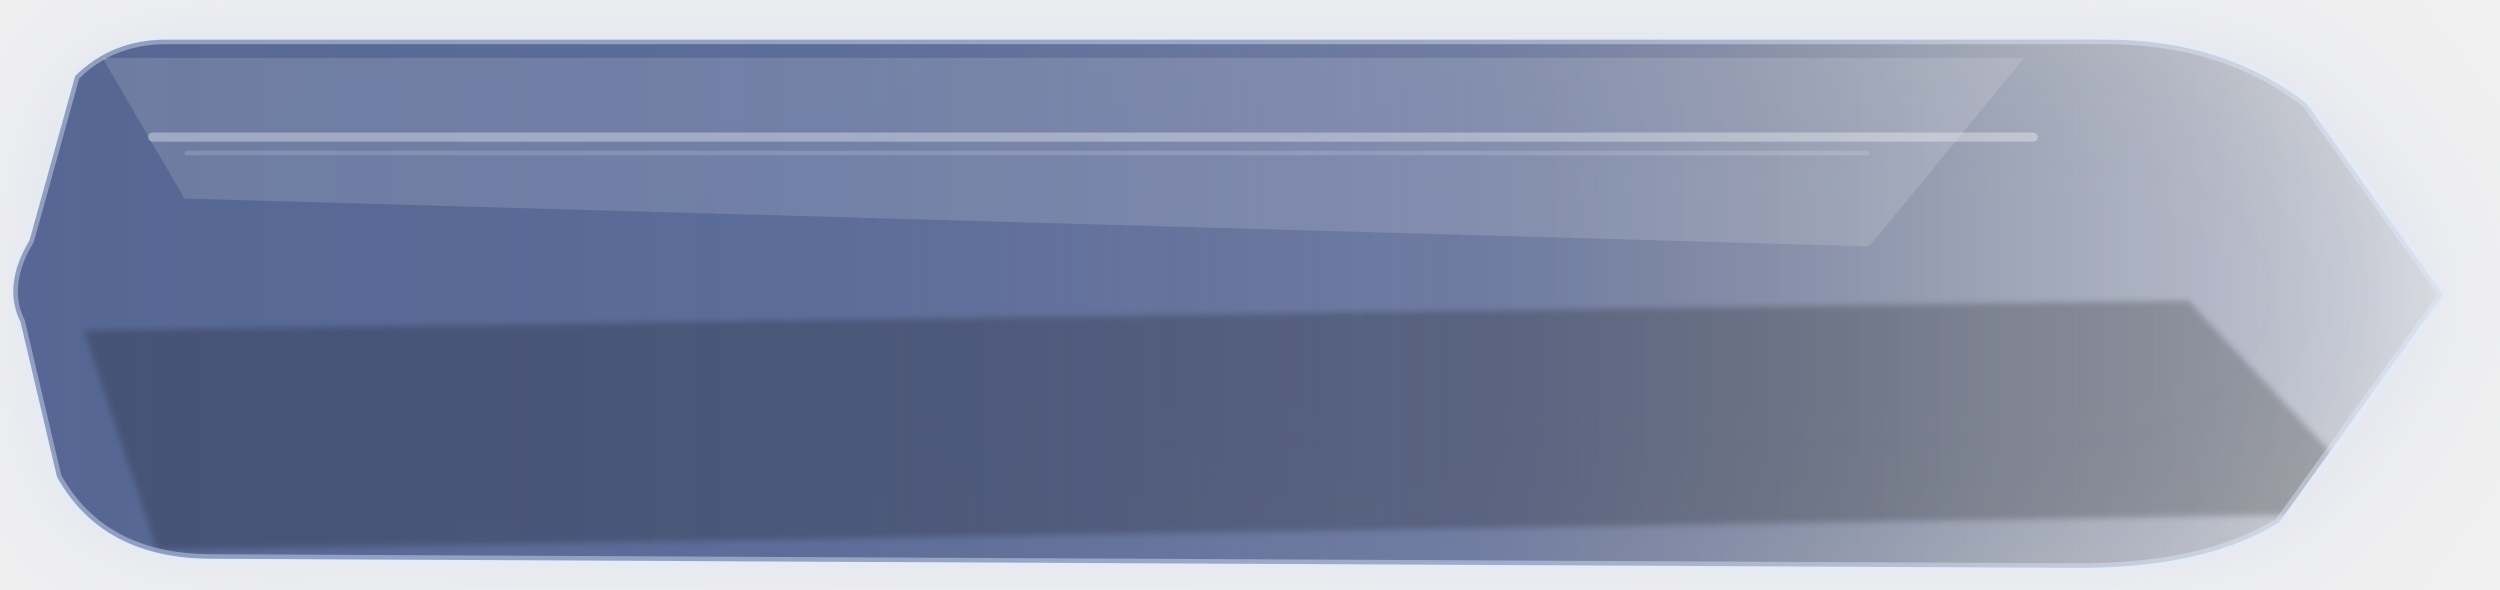
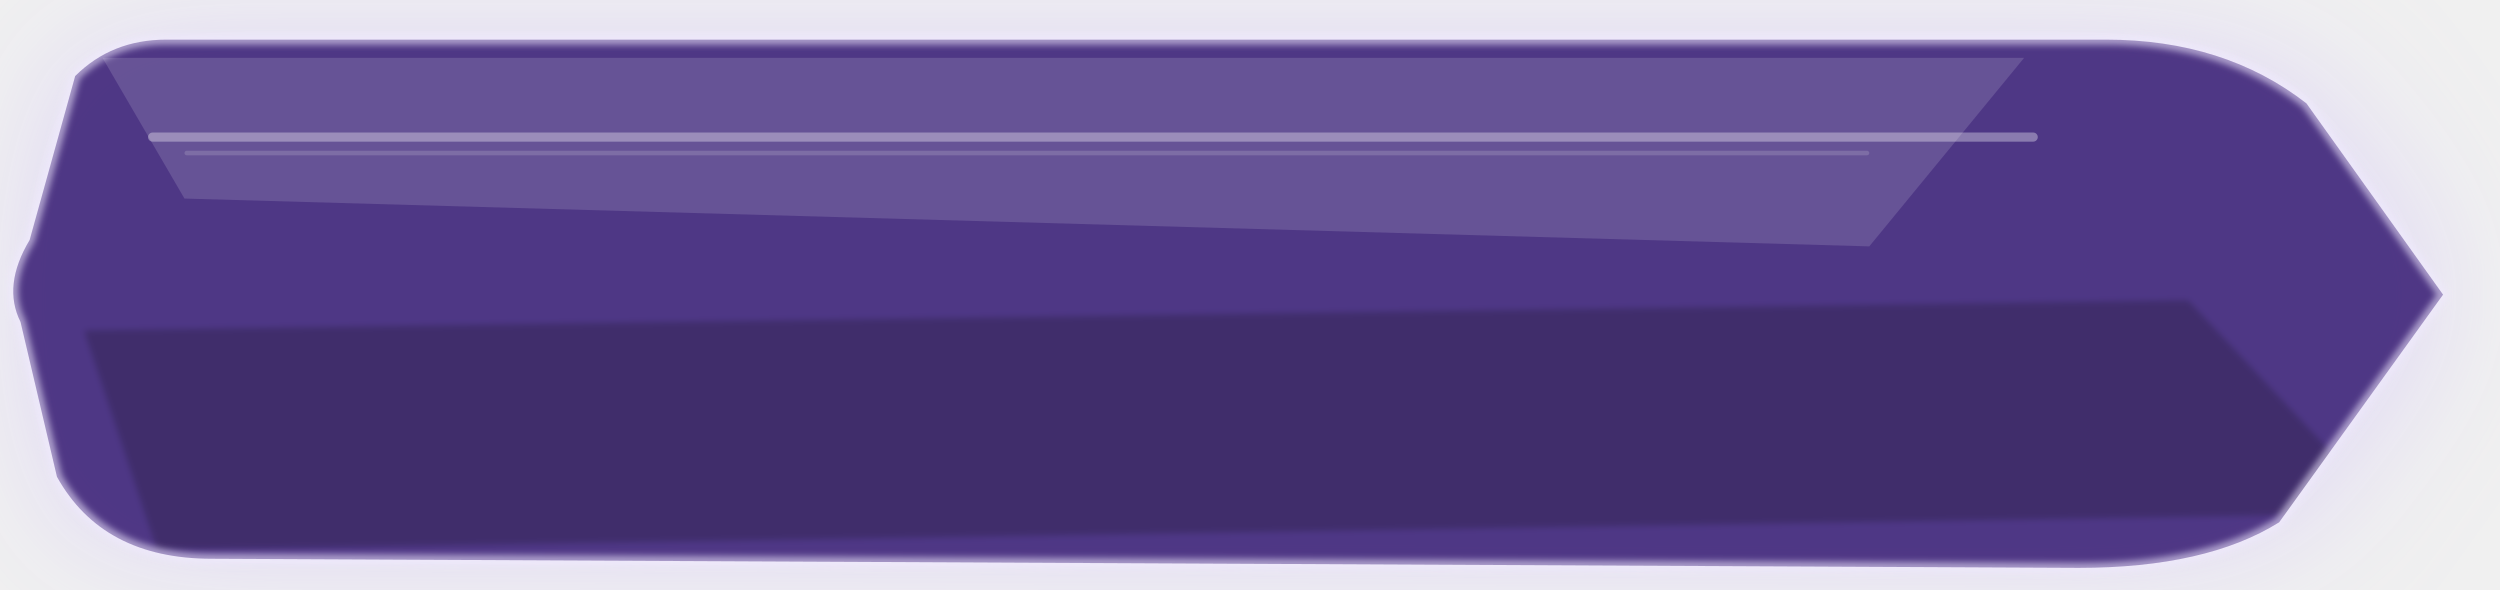
<svg xmlns="http://www.w3.org/2000/svg" width="560" height="132" viewBox="0 0 560 132" fill="none">
  <defs>
-     <linearGradient id="grad-secondary_wide_hover.svg" x1="0%" y1="50%" x2="100%" y2="50%">
-       <stop offset="0%" stop-color="rgba(74, 91, 140, 0.97)" />
-       <stop offset="34%" stop-color="rgba(74, 91, 140, 0.92)" />
-       <stop offset="60%" stop-color="rgba(71, 87, 135, 0.78)" />
-       <stop offset="82%" stop-color="rgba(38, 49, 78, 0.36)" />
-       <stop offset="100%" stop-color="rgba(10, 14, 24, 0.08)" />
+     <linearGradient id="grad-secondary_wide_hover.svg" x1="0" y1="0" x2="560" y2="132">
+       <stop offset="0%" stop-color="rgba(67, 43, 125, 0.98)" />
+       <stop offset="58%" stop-color="rgba(98, 67, 163, 0.96)" />
+       <stop offset="100%" stop-color="rgba(129, 98, 193, 0.92)" />
    </linearGradient>
    <linearGradient id="sheen-secondary_wide_hover.svg" x1="0" y1="0" x2="0" y2="132">
      <stop offset="0%" stop-color="white" stop-opacity="0.44" />
      <stop offset="42%" stop-color="white" stop-opacity="0.12" />
      <stop offset="100%" stop-color="white" stop-opacity="0" />
    </linearGradient>
    <filter id="glow-secondary_wide_hover.svg" x="-35%" y="-60%" width="170%" height="240%">
      <feGaussianBlur stdDeviation="16" result="blur" />
    </filter>
    <filter id="soft-secondary_wide_hover.svg" x="-8%" y="-8%" width="116%" height="116%">
      <feGaussianBlur stdDeviation="0.7" />
    </filter>
    <clipPath id="clip-secondary_wide_hover.svg">
      <path d="M 22 18     Q 30 10, 42 10     L 468 10     Q 494 10, 512 24     L 542 66.0     L 506 116     Q 490 126, 462 126     L 52 124     Q 28 124, 18 106     L 10 72.0     Q 6 64.0, 12 54.0     L 22 18" />
    </clipPath>
  </defs>
  <g transform="translate(-5.60 -1.32) scale(1.02)">
-     <path d="M 22 18     Q 30 10, 42 10     L 468 10     Q 494 10, 512 24     L 542 66.0     L 506 116     Q 490 126, 462 126     L 52 124     Q 28 124, 18 106     L 10 72.0     Q 6 64.0, 12 54.0     L 22 18" fill="rgba(145, 171, 231, 0.22)" opacity="1" filter="url(#glow-secondary_wide_hover.svg)" />
+     <path d="M 22 18     Q 30 10, 42 10     L 468 10     Q 494 10, 512 24     L 542 66.0     L 506 116     Q 490 126, 462 126     L 52 124     Q 28 124, 18 106     L 10 72.0     Q 6 64.0, 12 54.0     L 22 18" fill="rgba(193, 171, 255, 0.42)" opacity="1" filter="url(#glow-secondary_wide_hover.svg)" />
    <path d="M 22 18     Q 30 10, 42 10     L 468 10     Q 494 10, 512 24     L 542 66.0     L 506 116     Q 490 126, 462 126     L 52 124     Q 28 124, 18 106     L 10 72.0     Q 6 64.0, 12 54.0     L 22 18" fill="url(#grad-secondary_wide_hover.svg)" />
    <g clip-path="url(#clip-secondary_wide_hover.svg)">
      <path d="M 28 14 L 450 14 L 416 55.4 L 46 44.9 Z" fill="white" opacity="0.14" />
      <rect x="38" y="30.4" width="415" height="2" rx="1" fill="white" opacity="0.34" />
      <rect x="46" y="34.4" width="370" height="1" rx="0.5" fill="white" opacity="0.15" />
      <path d="M 24 73.9 L 486 67.3 L 530 114 L 40 122 Z" fill="black" opacity="0.22" filter="url(#soft-secondary_wide_hover.svg)" />
      <rect x="0" y="0" width="560" height="132" fill="url(#sheen-secondary_wide_hover.svg)" opacity="0.10" />
    </g>
-     <path d="M 22 18     Q 30 10, 42 10     L 468 10     Q 494 10, 512 24     L 542 66.0     L 506 116     Q 490 126, 462 126     L 52 124     Q 28 124, 18 106     L 10 72.0     Q 6 64.0, 12 54.0     L 22 18" fill="none" stroke="rgba(225, 235, 255, 0.42)" stroke-width="2" stroke-linejoin="round" />
+     <path d="M 22 18     Q 30 10, 42 10     L 468 10     Q 494 10, 512 24     L 542 66.0     L 506 116     Q 490 126, 462 126     L 52 124     Q 28 124, 18 106     L 10 72.0     Q 6 64.0, 12 54.0     L 22 18" stroke="rgba(242, 234, 255, 0.58)" stroke-width="2.2" filter="url(#soft-secondary_wide_hover.svg)" />
  </g>
</svg>
